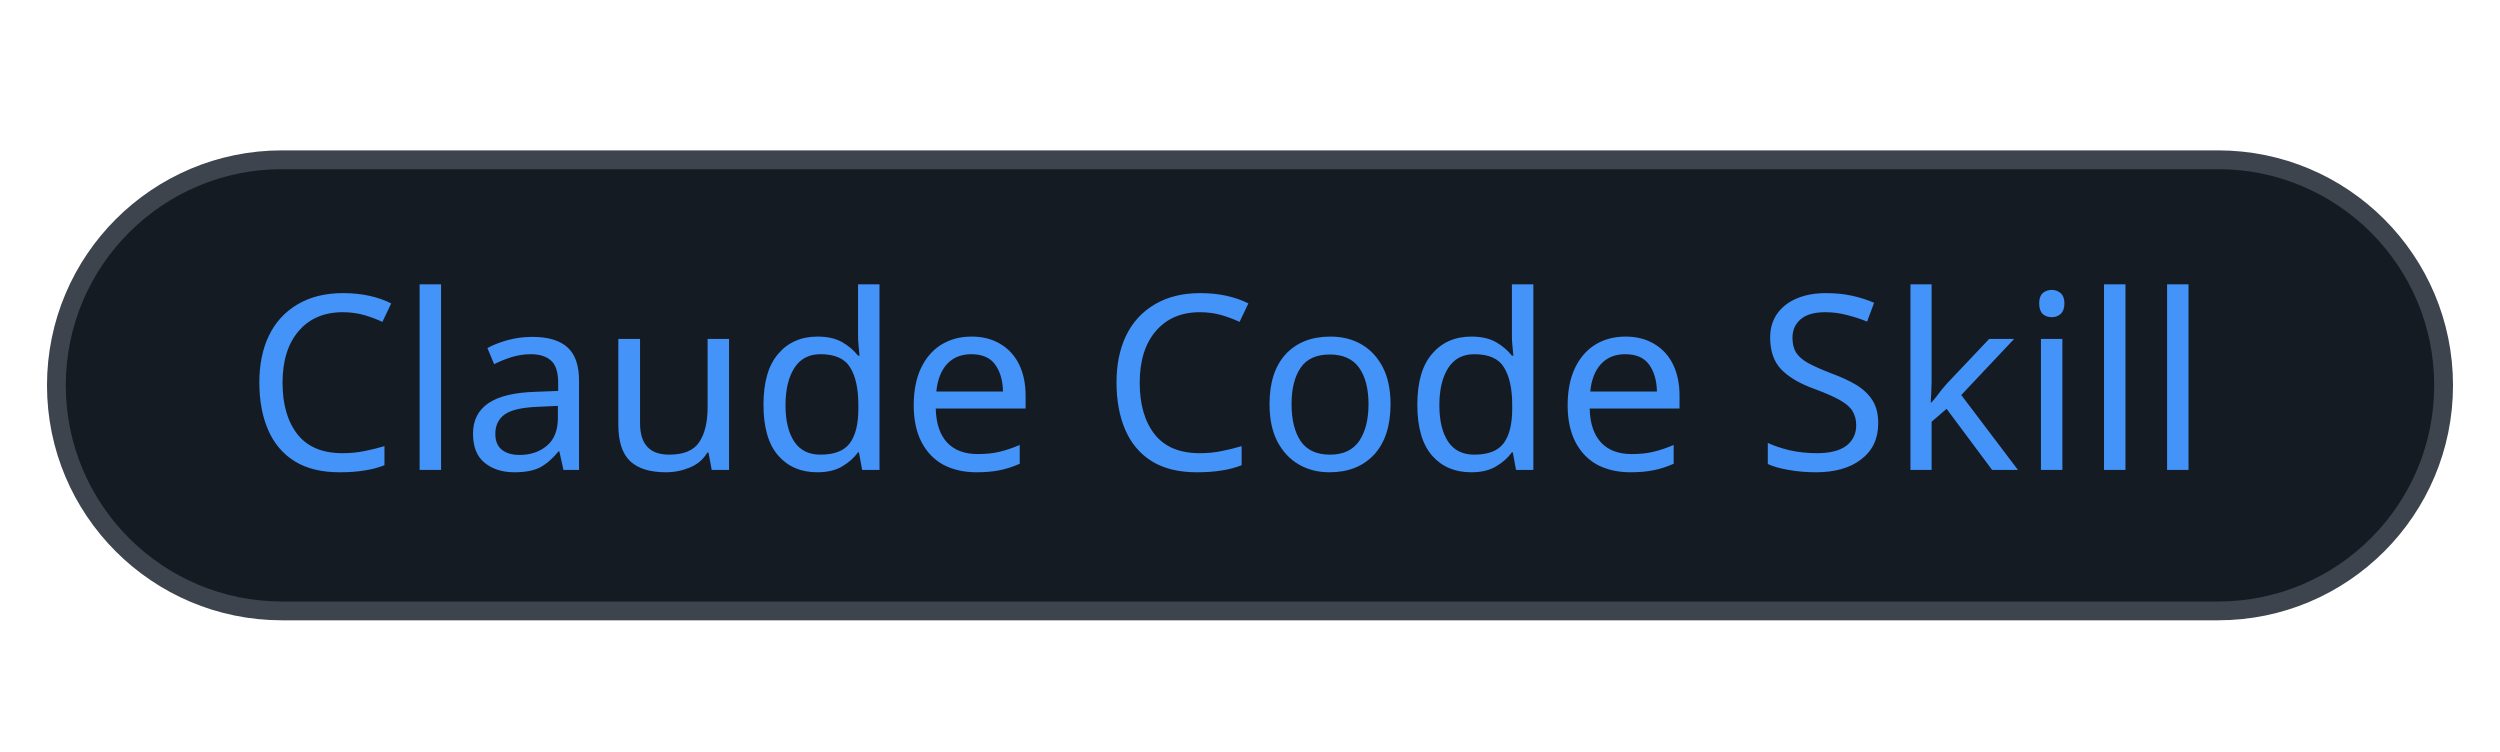
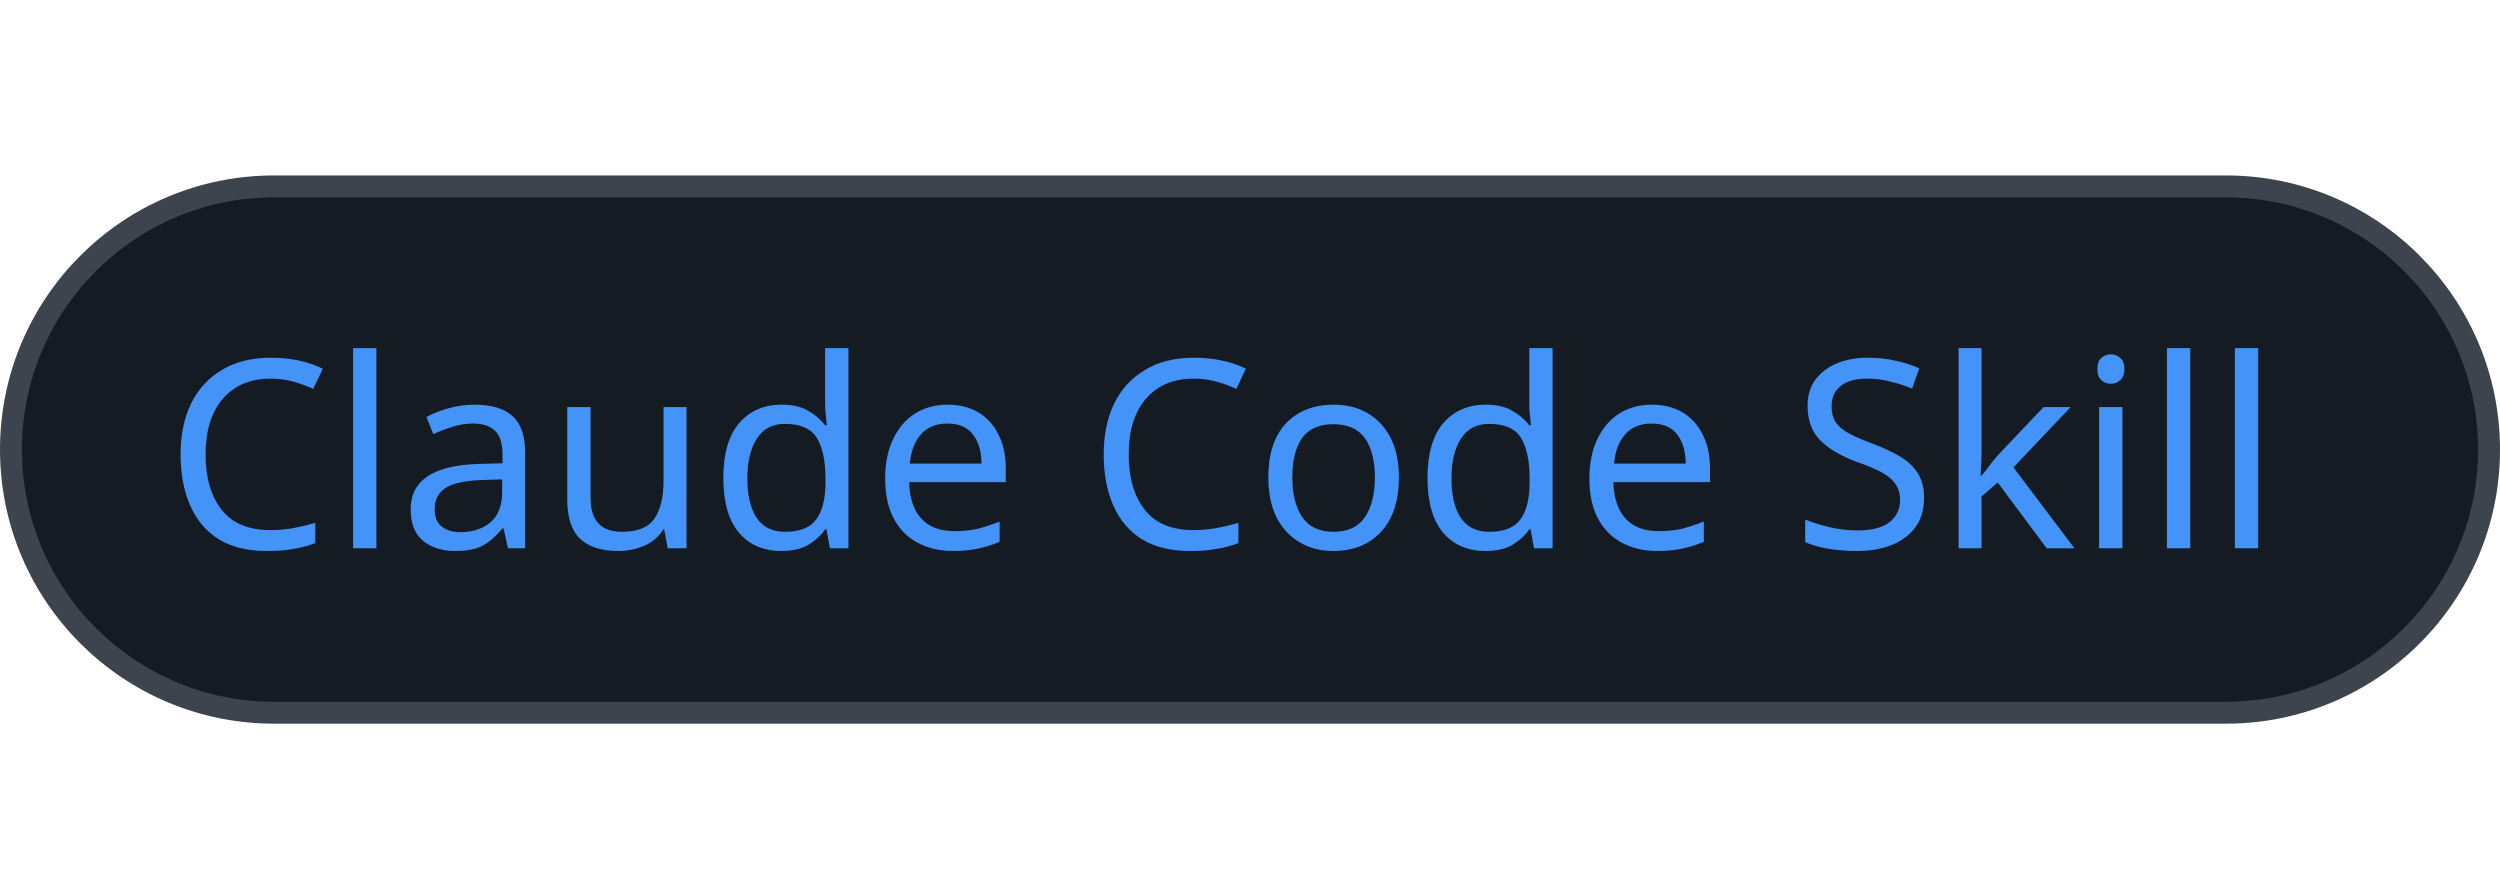
- <svg xmlns="http://www.w3.org/2000/svg" width="133" height="40" viewBox="0 0 133 40">
-   <rect x="3" y="8.5" width="127" height="24" rx="12" fill="#151b23" stroke="#3d444d" />
-   <text x="13" y="25" font-family="-apple-system, BlinkMacSystemFont, 'Segoe UI', 'Noto Sans', Helvetica, Arial, sans-serif" font-size="13" fill="#4493f8" textLength="107" lengthAdjust="spacingAndGlyphs">Claude Code Skill</text>
+ <svg xmlns="http://www.w3.org/2000/svg" width="114" height="40" viewBox="0 0 114 40">
+   <rect x="0.5" y="8.5" width="113" height="24" rx="12" fill="#151b23" stroke="#3d444d" />
+   <text x="7.5" y="25" font-family="-apple-system, BlinkMacSystemFont, 'Segoe UI', 'Noto Sans', Helvetica, Arial, sans-serif" font-size="12" fill="#4493f8" textLength="99" lengthAdjust="spacingAndGlyphs">Claude Code Skill</text>
</svg>
